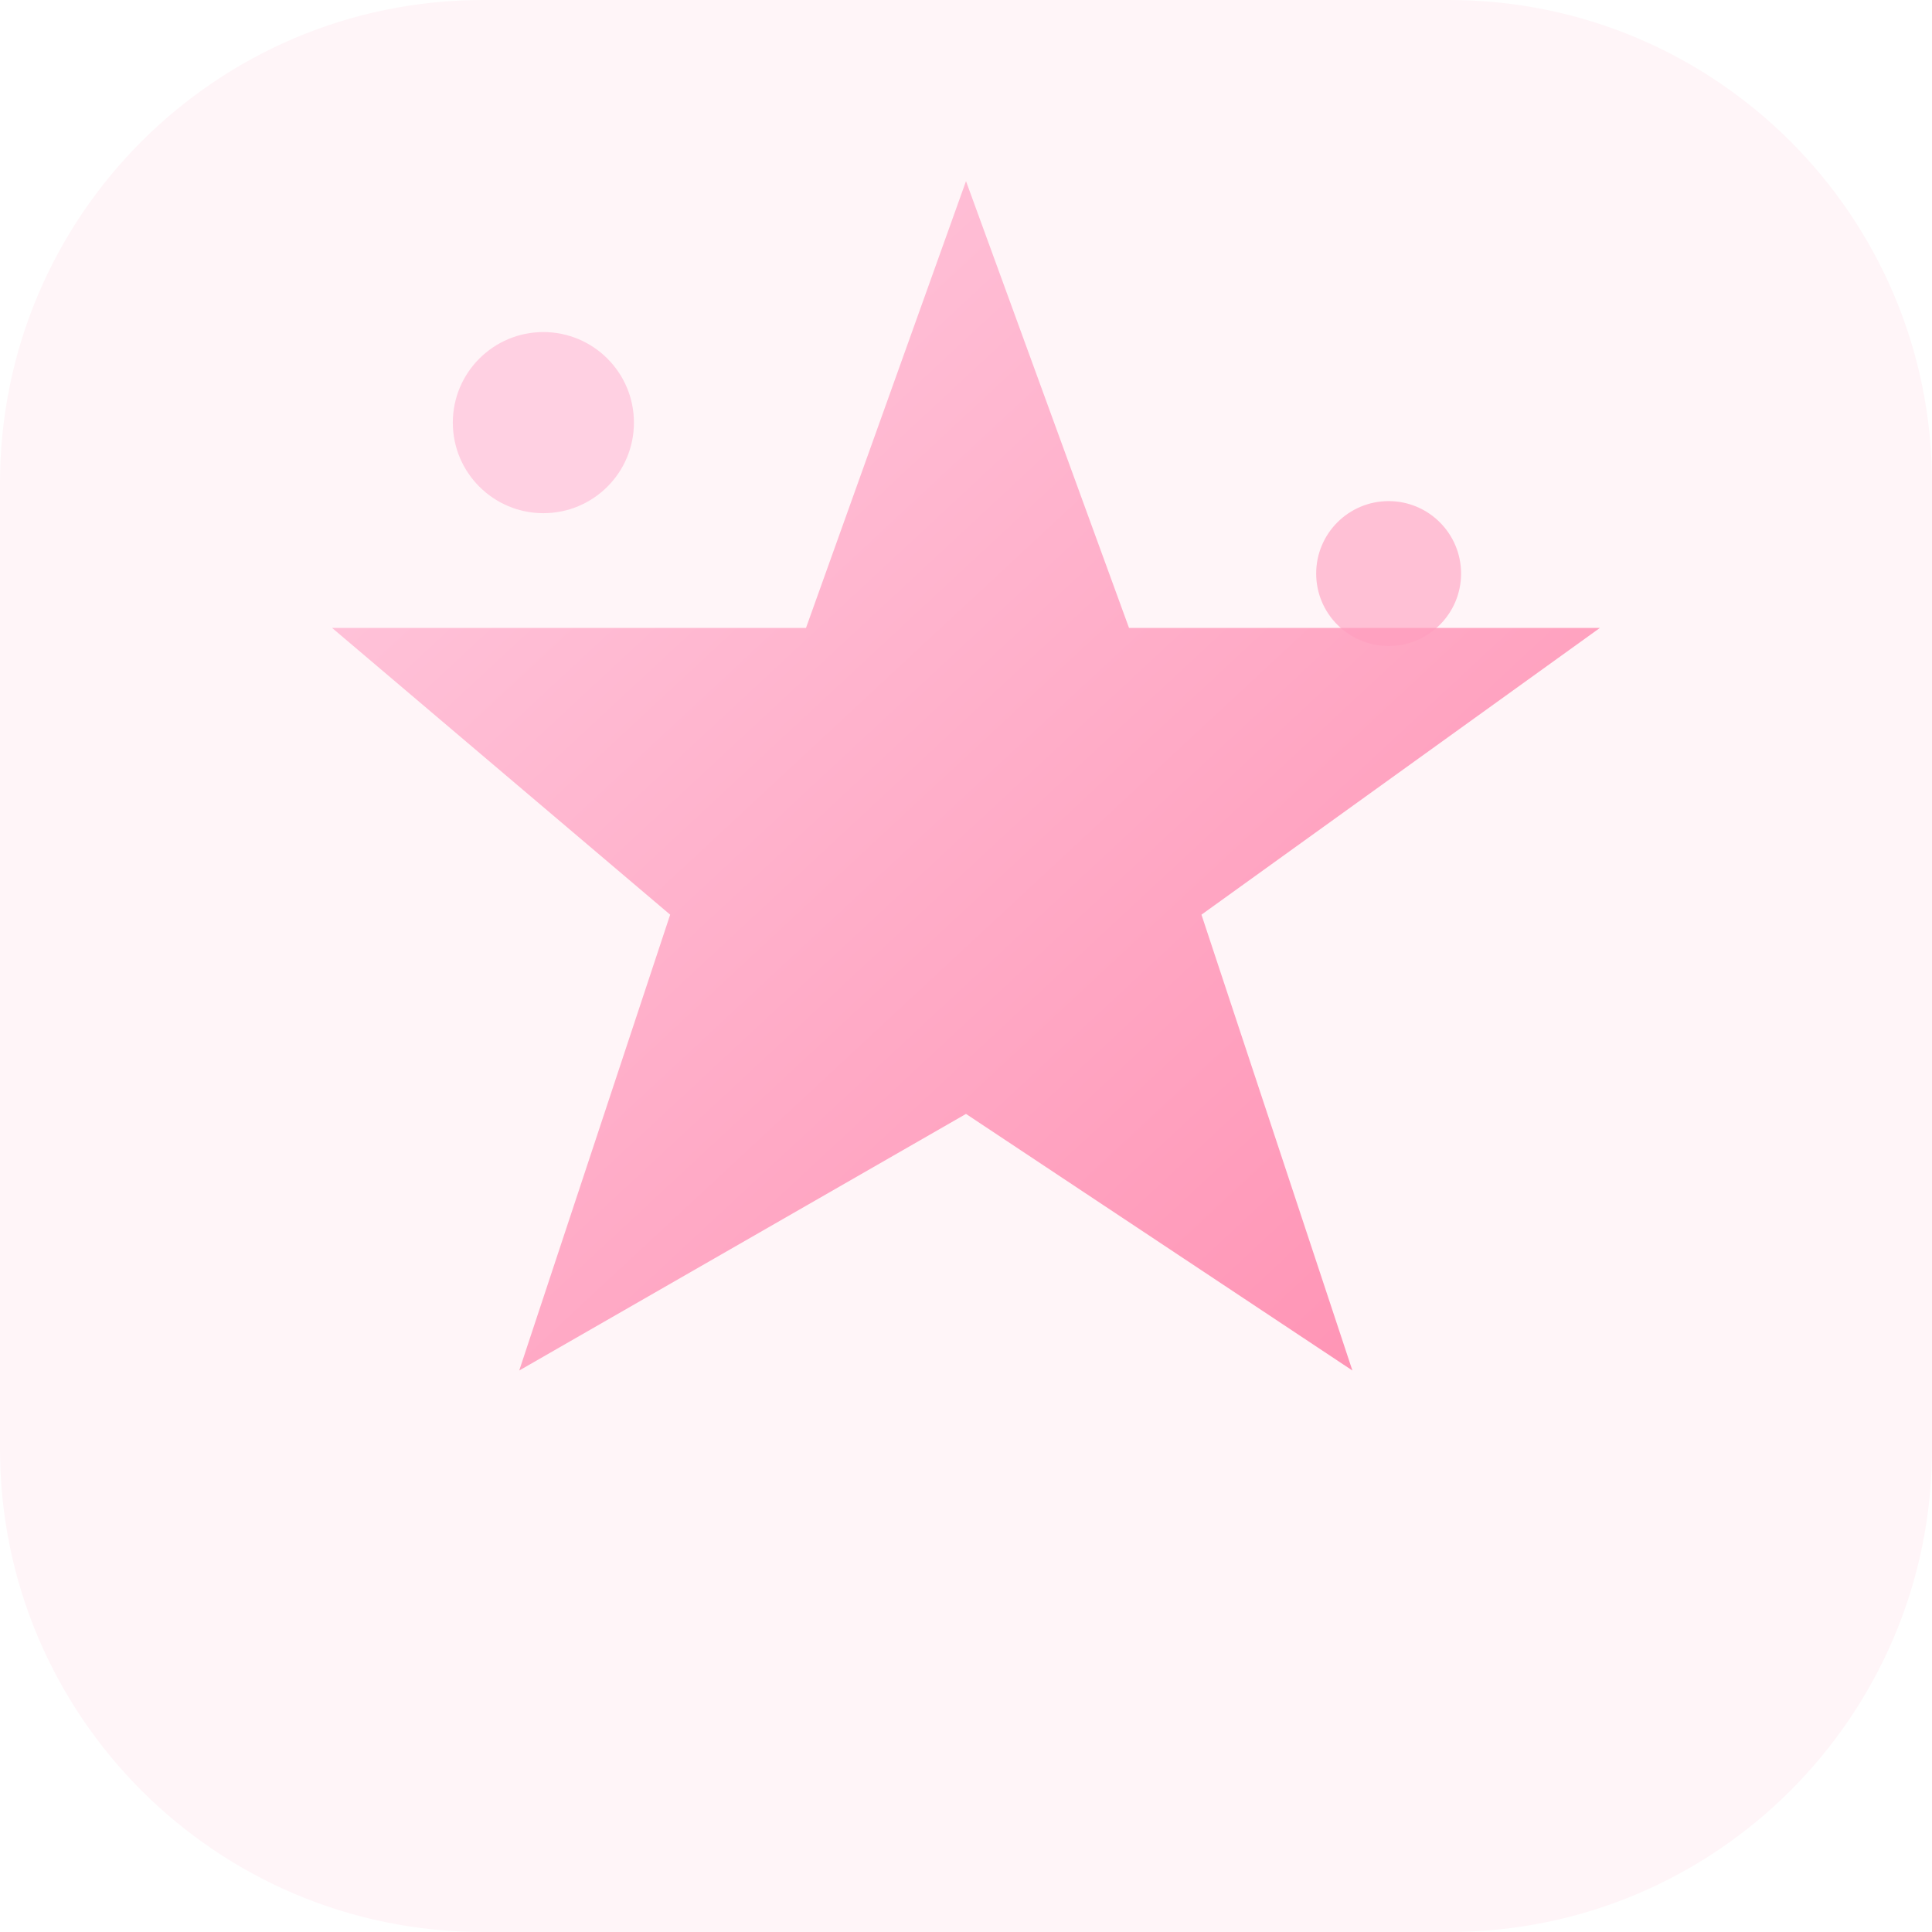
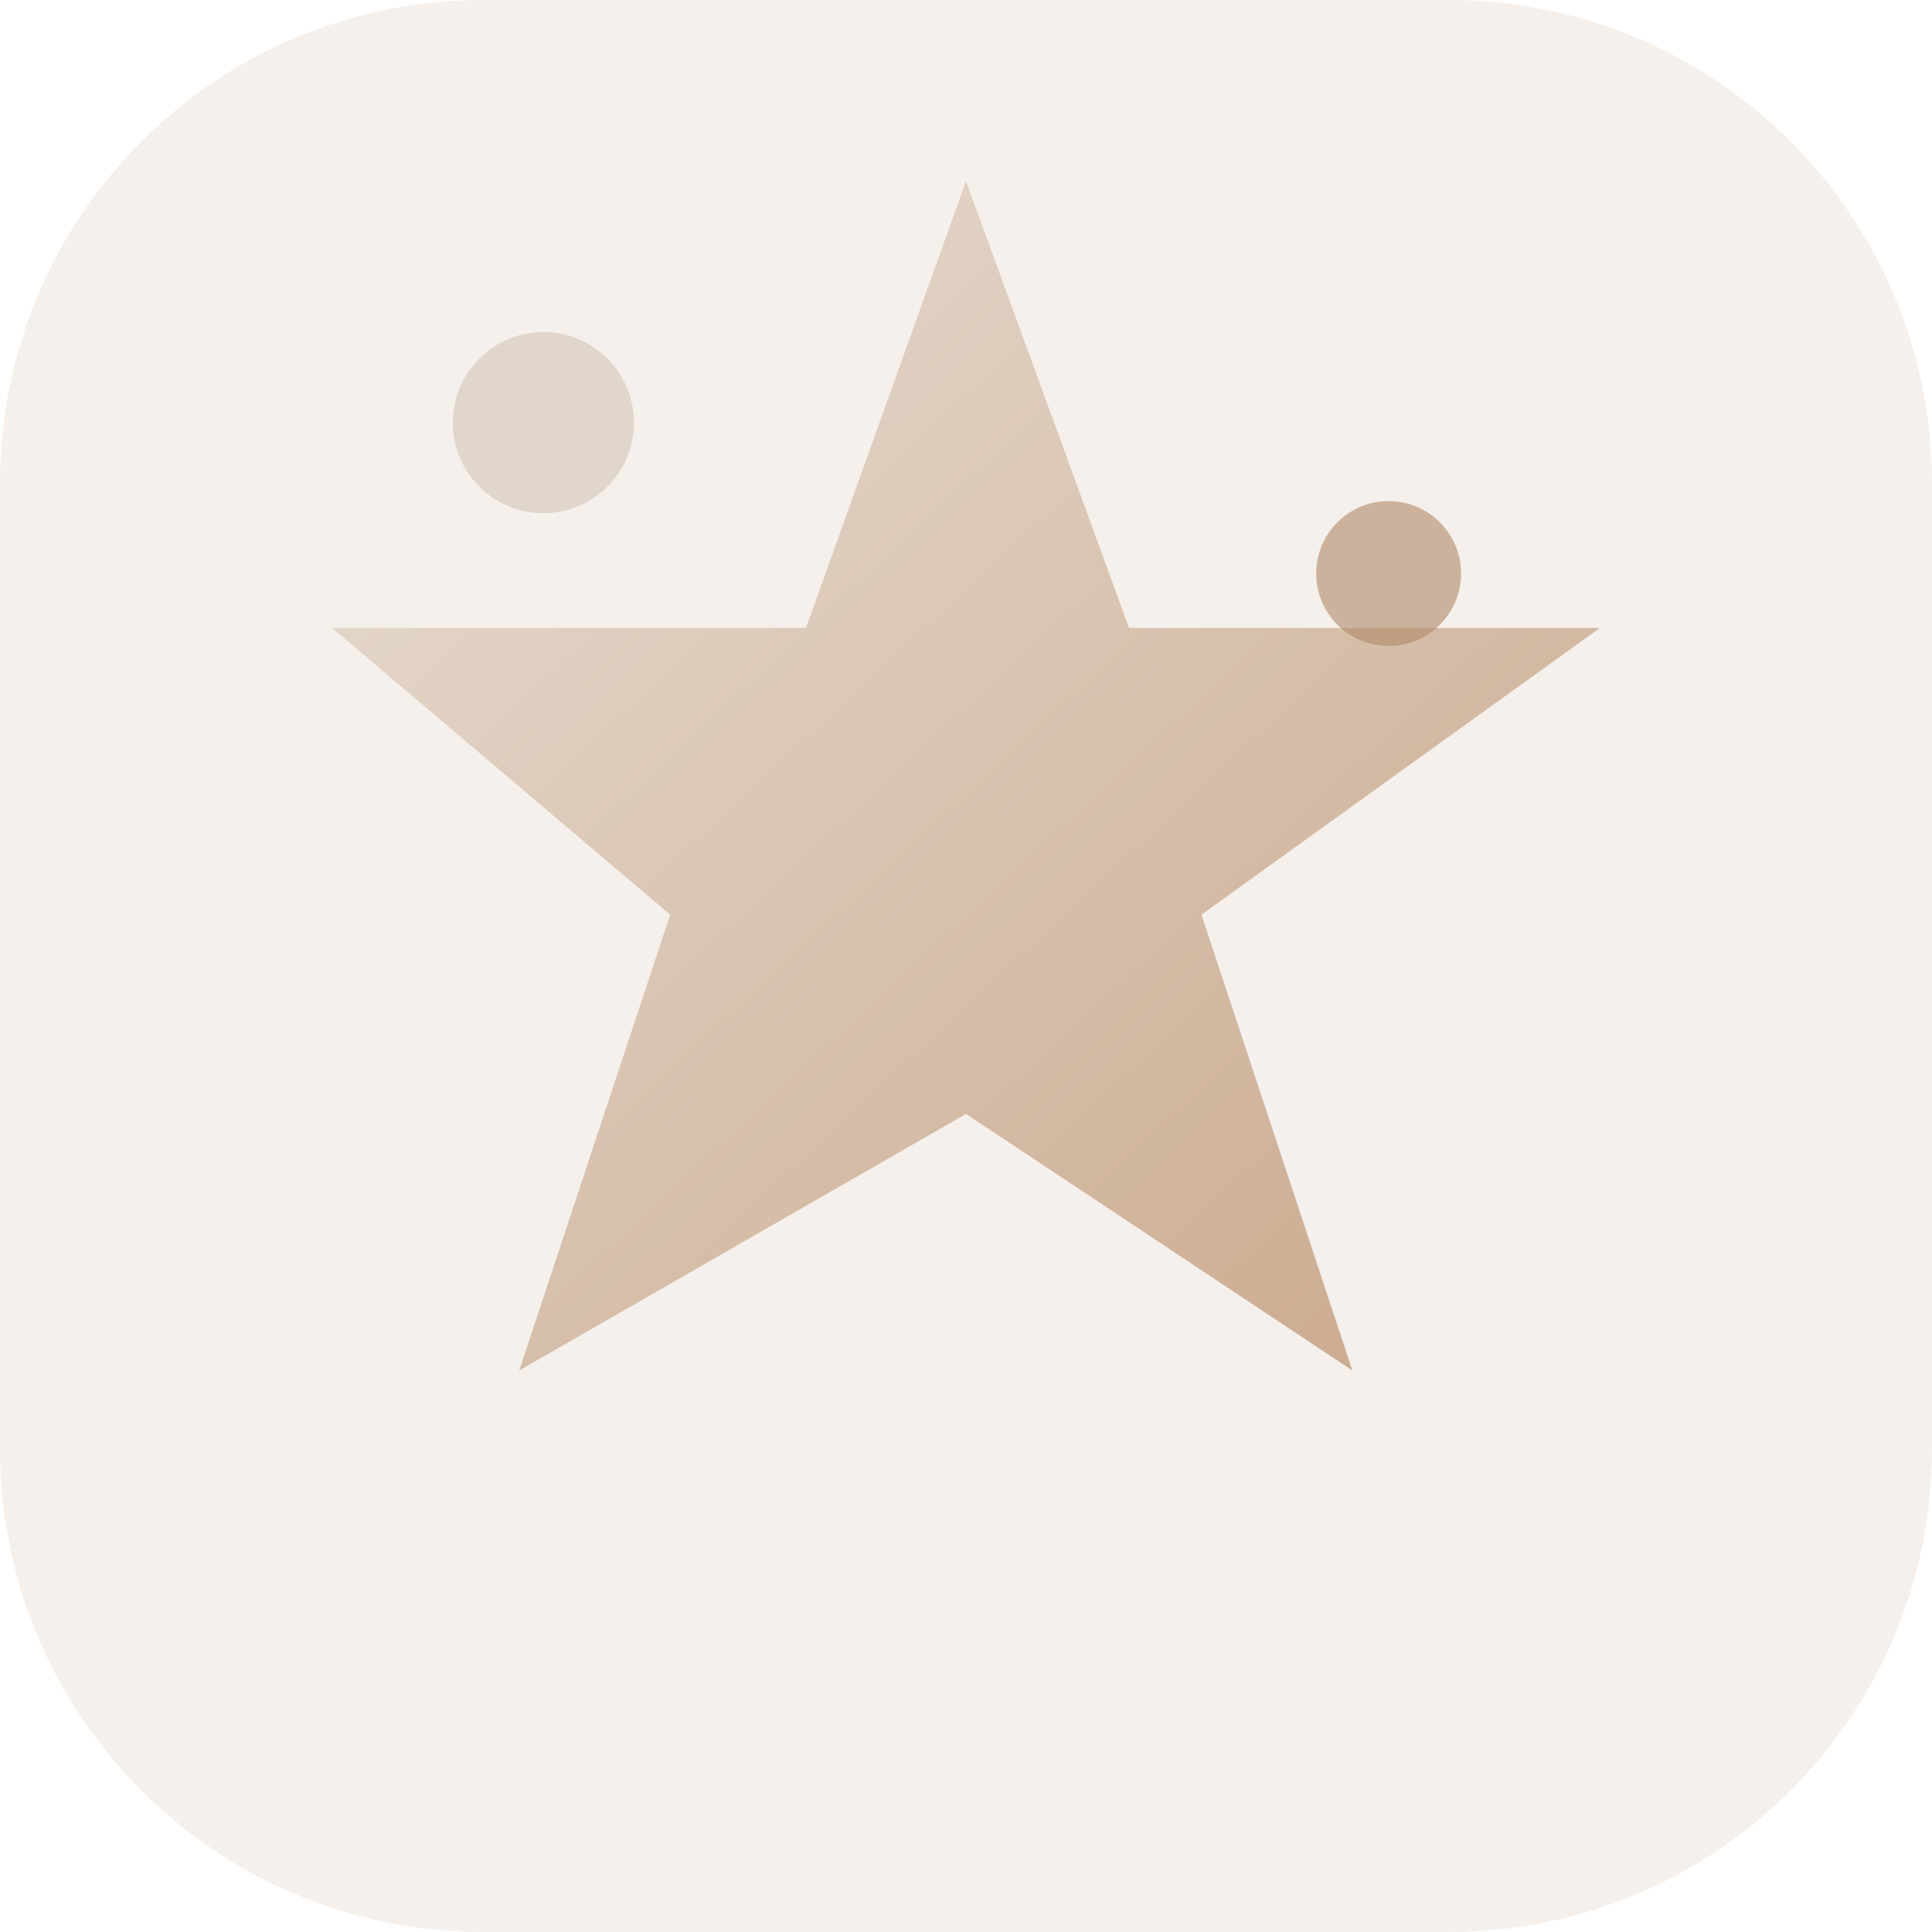
<svg xmlns="http://www.w3.org/2000/svg" viewBox="0 0 64 64" role="img" aria-labelledby="title">
  <defs>
    <linearGradient id="grad" x1="0%" y1="0%" x2="100%" y2="100%">
-       <stop offset="0%" stop-color="#ffcde1" />
-       <stop offset="100%" stop-color="#ff8fb1" />
+       <stop offset="0%" stop-color="#e8dfd6" />
+       <stop offset="100%" stop-color="#c9a78a" />
    </linearGradient>
  </defs>
-   <rect width="64" height="64" rx="16" fill="#fff5f8" />
+   <rect width="64" height="64" rx="16" fill="#f5f0eb" />
  <path fill="url(#grad)" d="M32 6l5.4 14.8H53L39.8 30.3l5 15.1L32 36.9 17.2 45.4l5-15.1L11 20.8h15.7z" />
-   <circle cx="18" cy="14" r="3" fill="#ffb8d4" opacity="0.6" />
-   <circle cx="46" cy="19" r="2.4" fill="#ff9dbe" opacity="0.6" />
+   <circle cx="18" cy="14" r="3" fill="#d4c4b5" opacity="0.6" />
+   <circle cx="46" cy="19" r="2.4" fill="#b08968" opacity="0.6" />
</svg>
